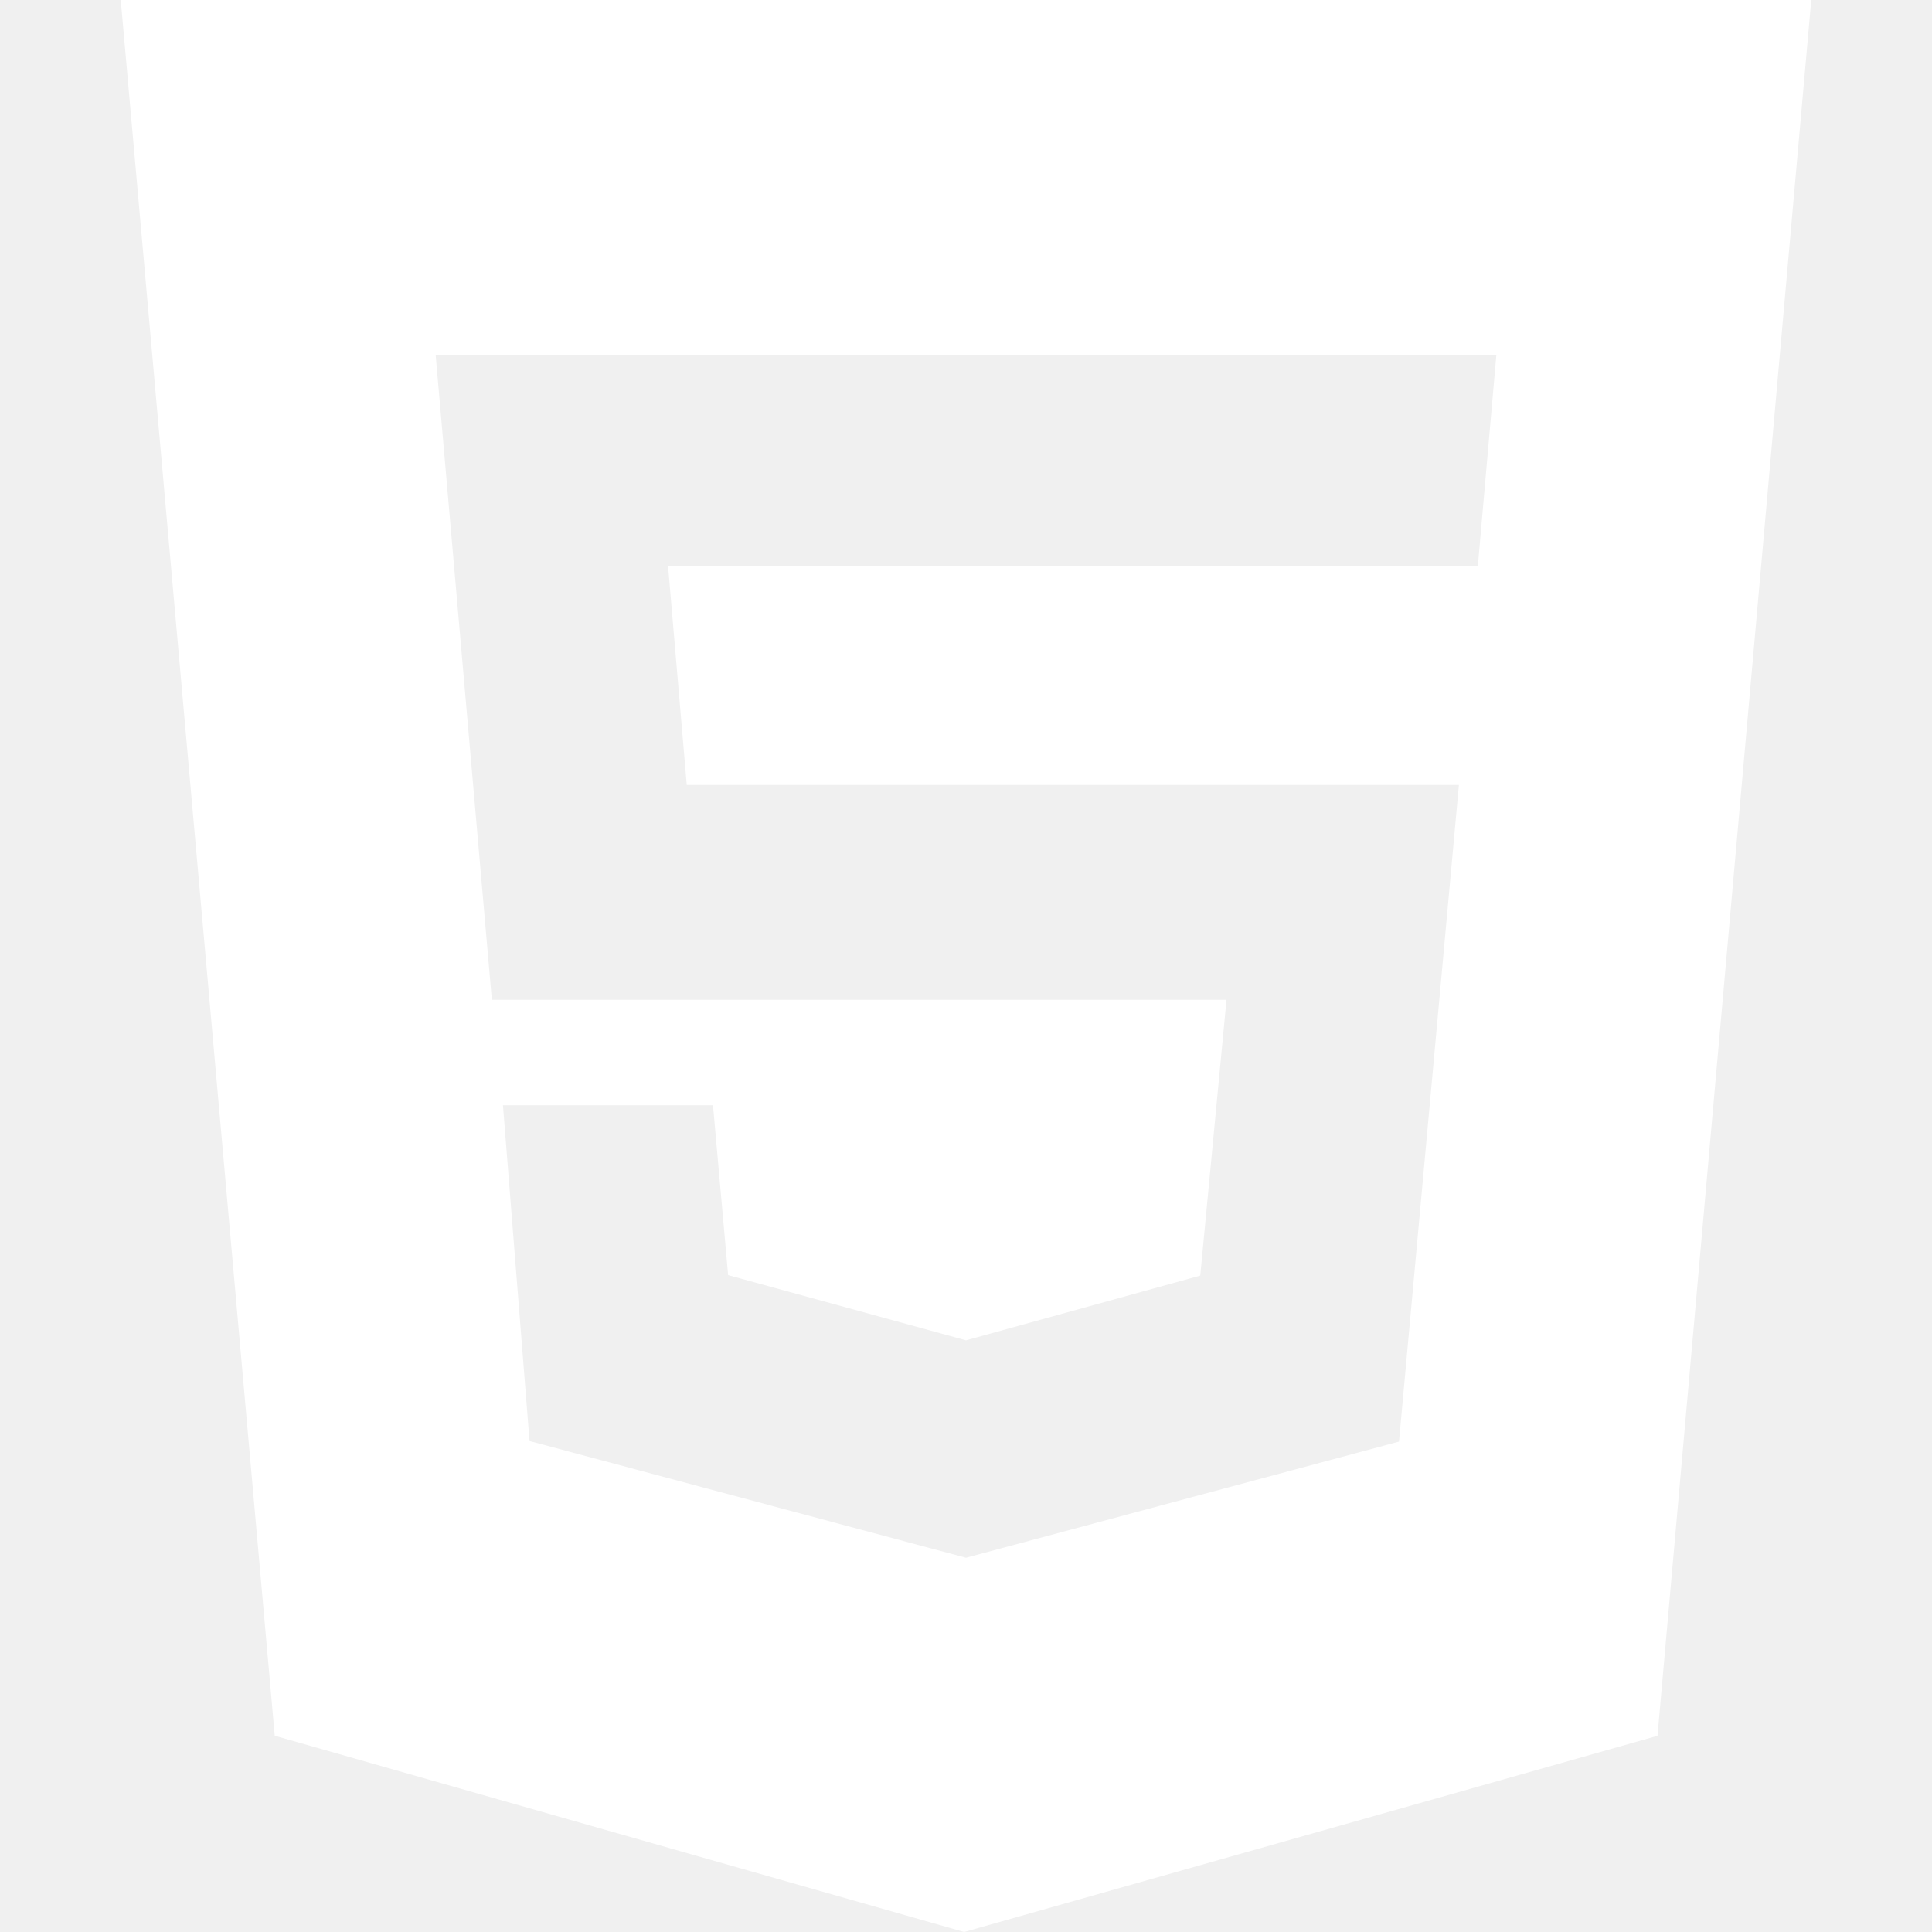
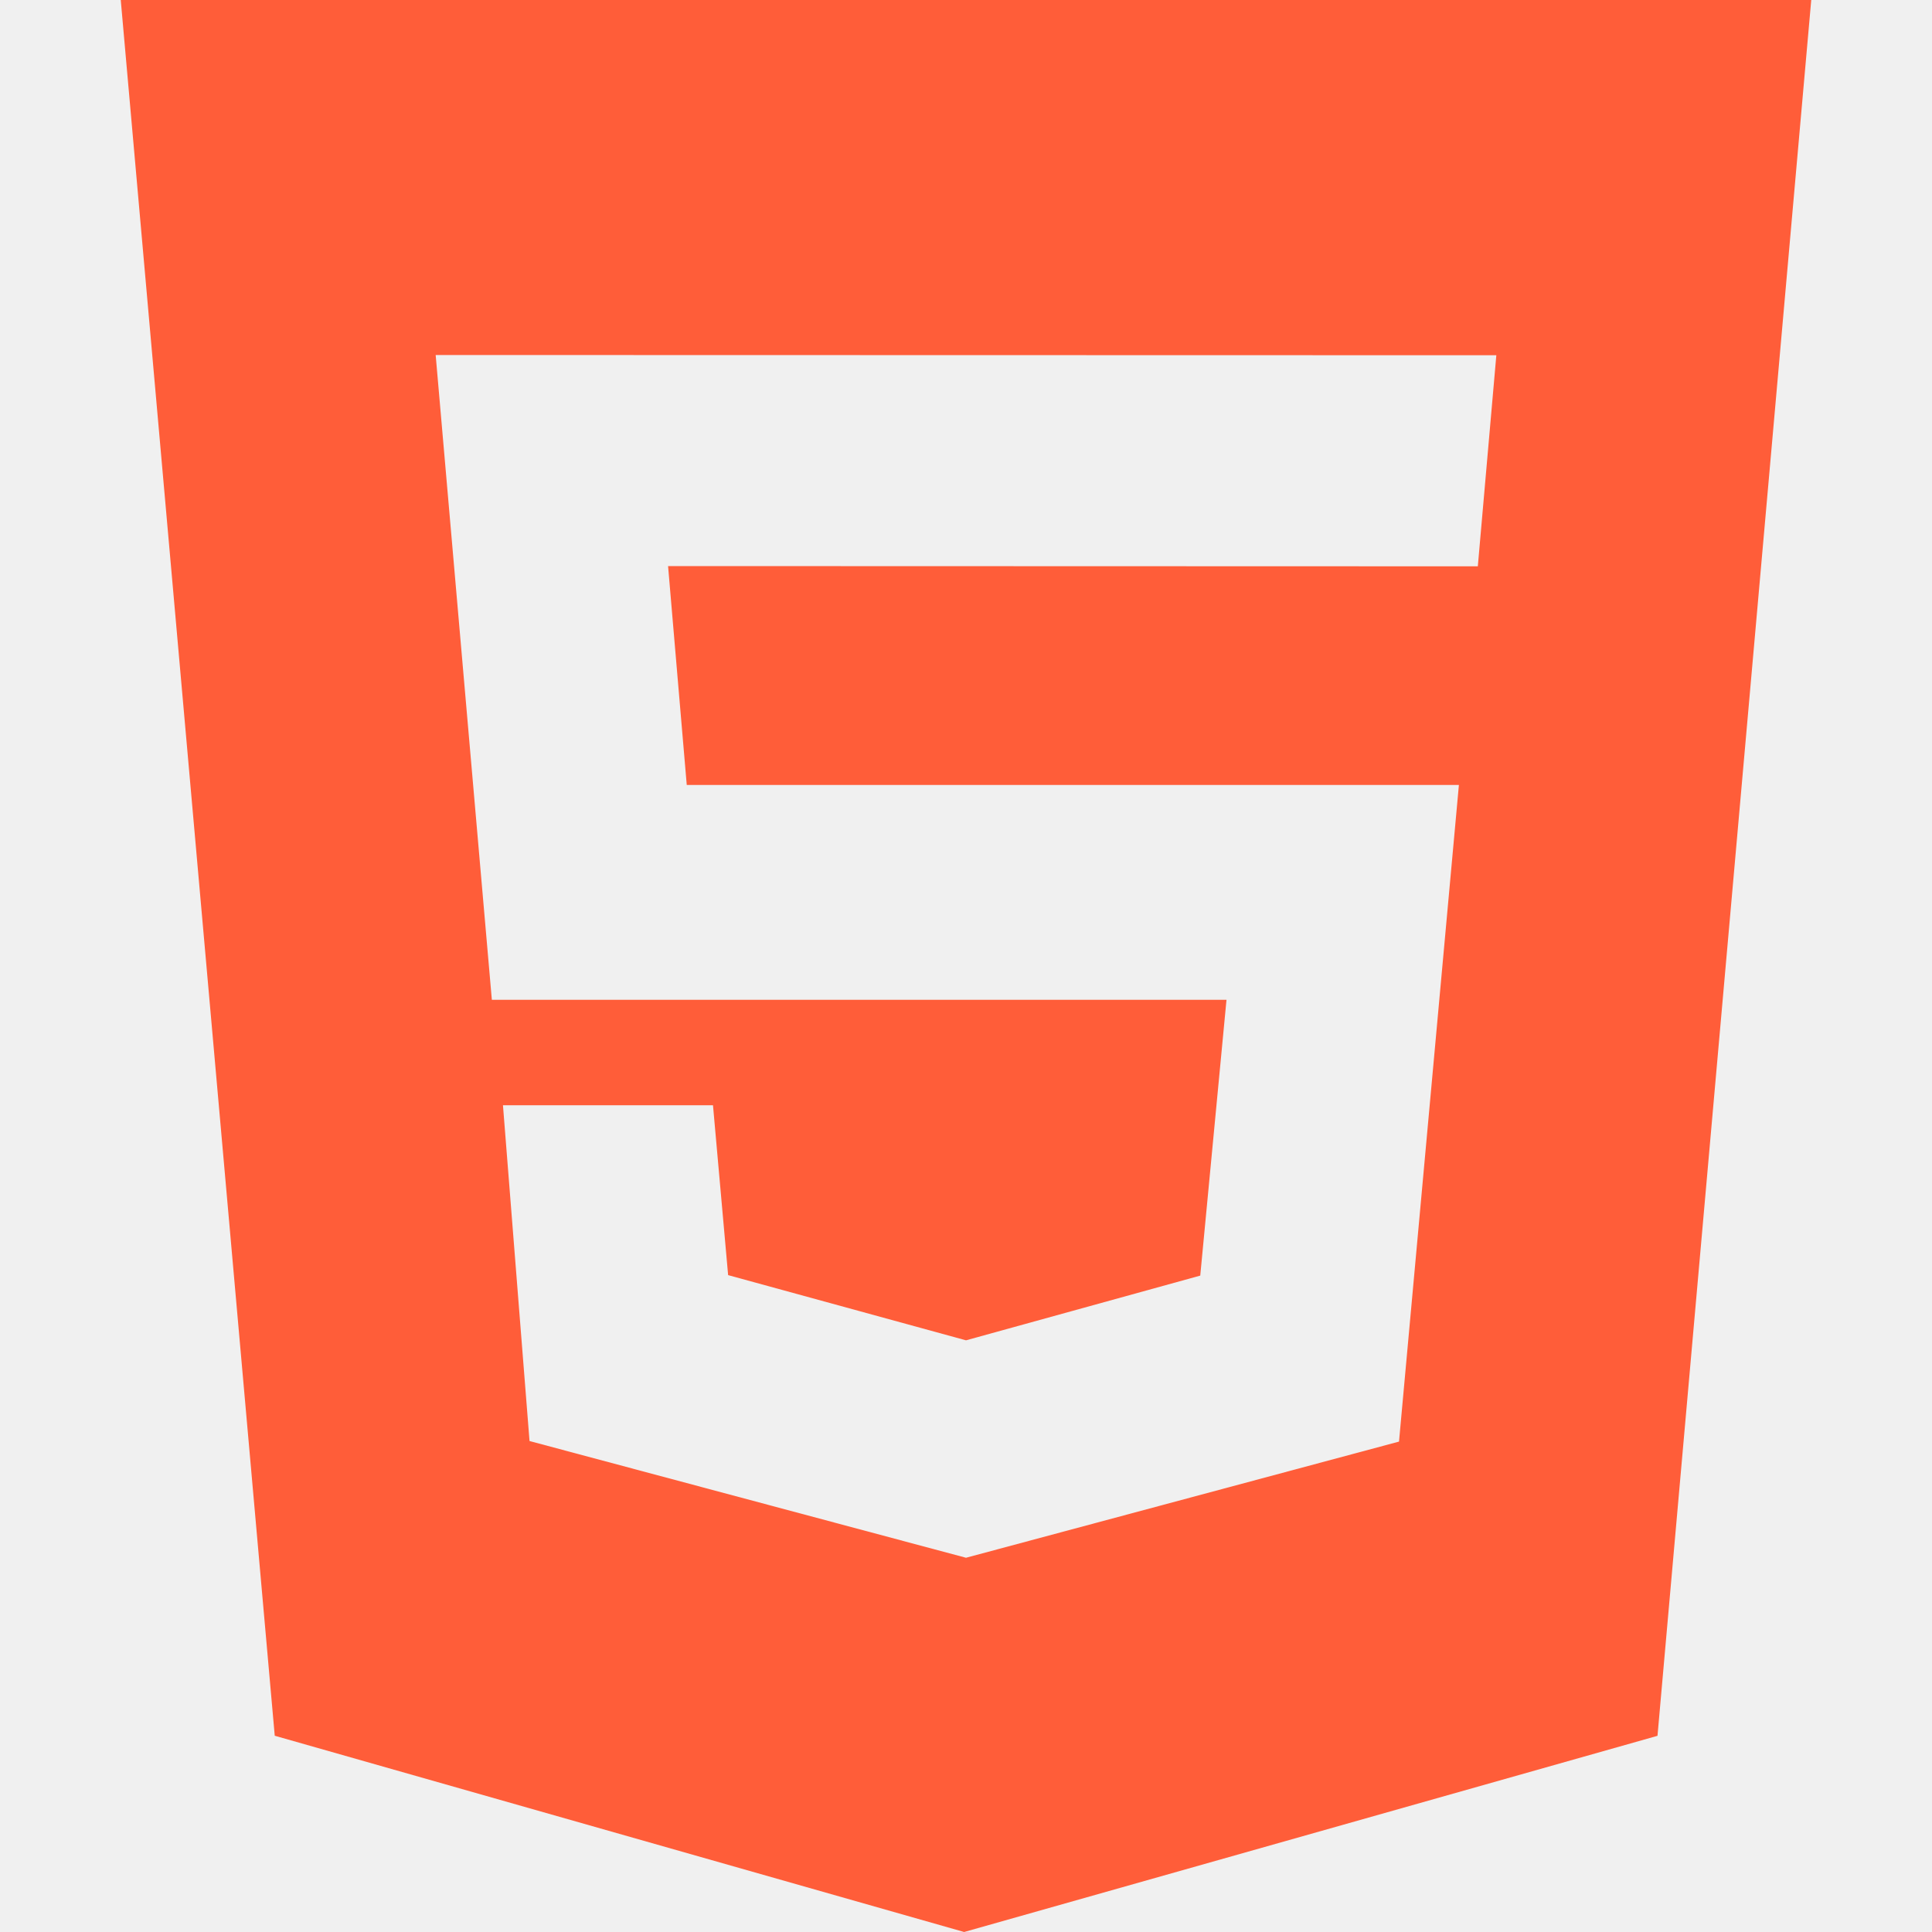
<svg xmlns="http://www.w3.org/2000/svg" width="288" height="288">
-   <svg width="288" height="288" viewBox="0 0 24 24">
-     <path fill="#fff" d="M1.5 0h21l-1.91 21.563L11.977 24l-8.564-2.438L1.5 0zm7.031 9.75l-.232-2.718 10.059.003.23-2.622L5.412 4.41l.698 8.01h9.126l-.326 3.426-2.91.804-2.955-.81-.188-2.11H6.248l.33 4.171L12 19.351l5.379-1.443.744-8.157H8.531z" class="color000 svgShape" />
+   <svg width="288" height="288" viewBox="0 0 288 288">
+     <svg width="288" height="288" viewBox="0 0 24 24">
+       <path fill="#ff5d39" d="M1.5 0h21l-1.91 21.563L11.977 24l-8.564-2.438L1.5 0zm7.031 9.75l-.232-2.718 10.059.003.23-2.622L5.412 4.41l.698 8.01h9.126l-.326 3.426-2.91.804-2.955-.81-.188-2.11H6.248l.33 4.171L12 19.351l5.379-1.443.744-8.157H8.531z" class="color000 svgShape colorfff" />
+     </svg>
  </svg>
</svg>
